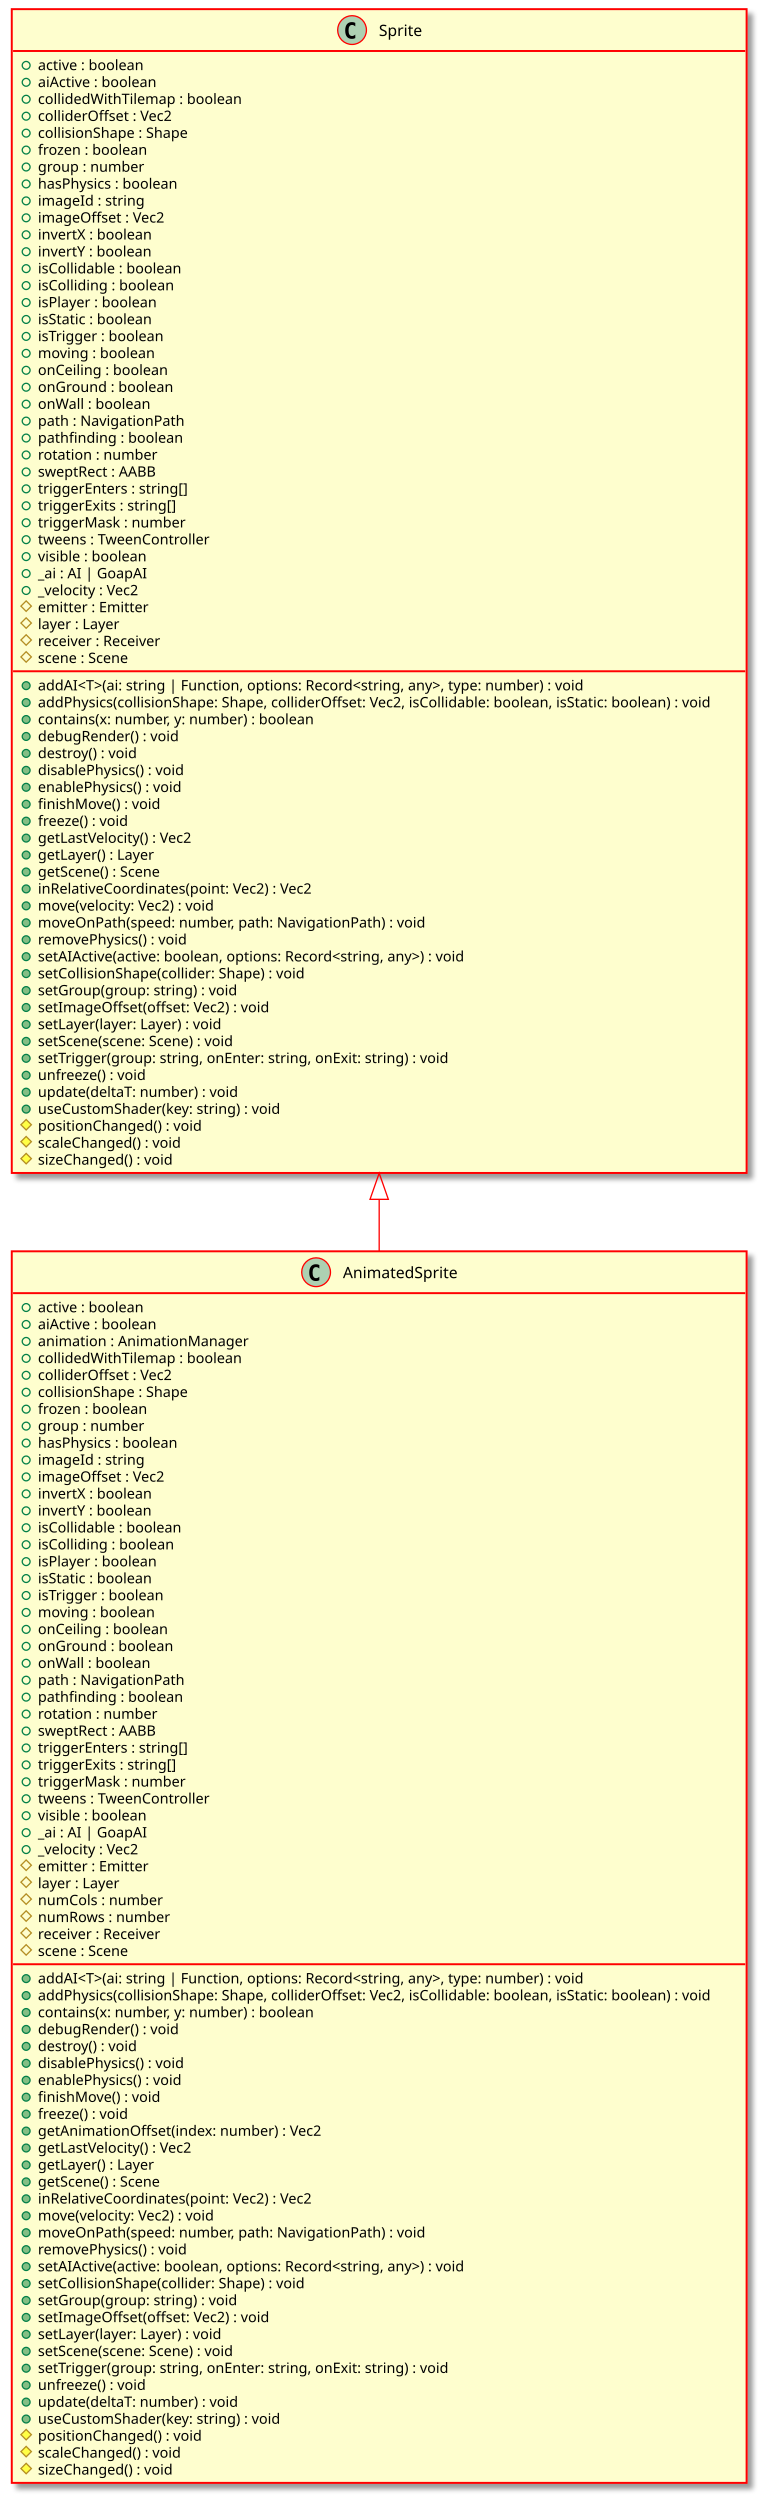
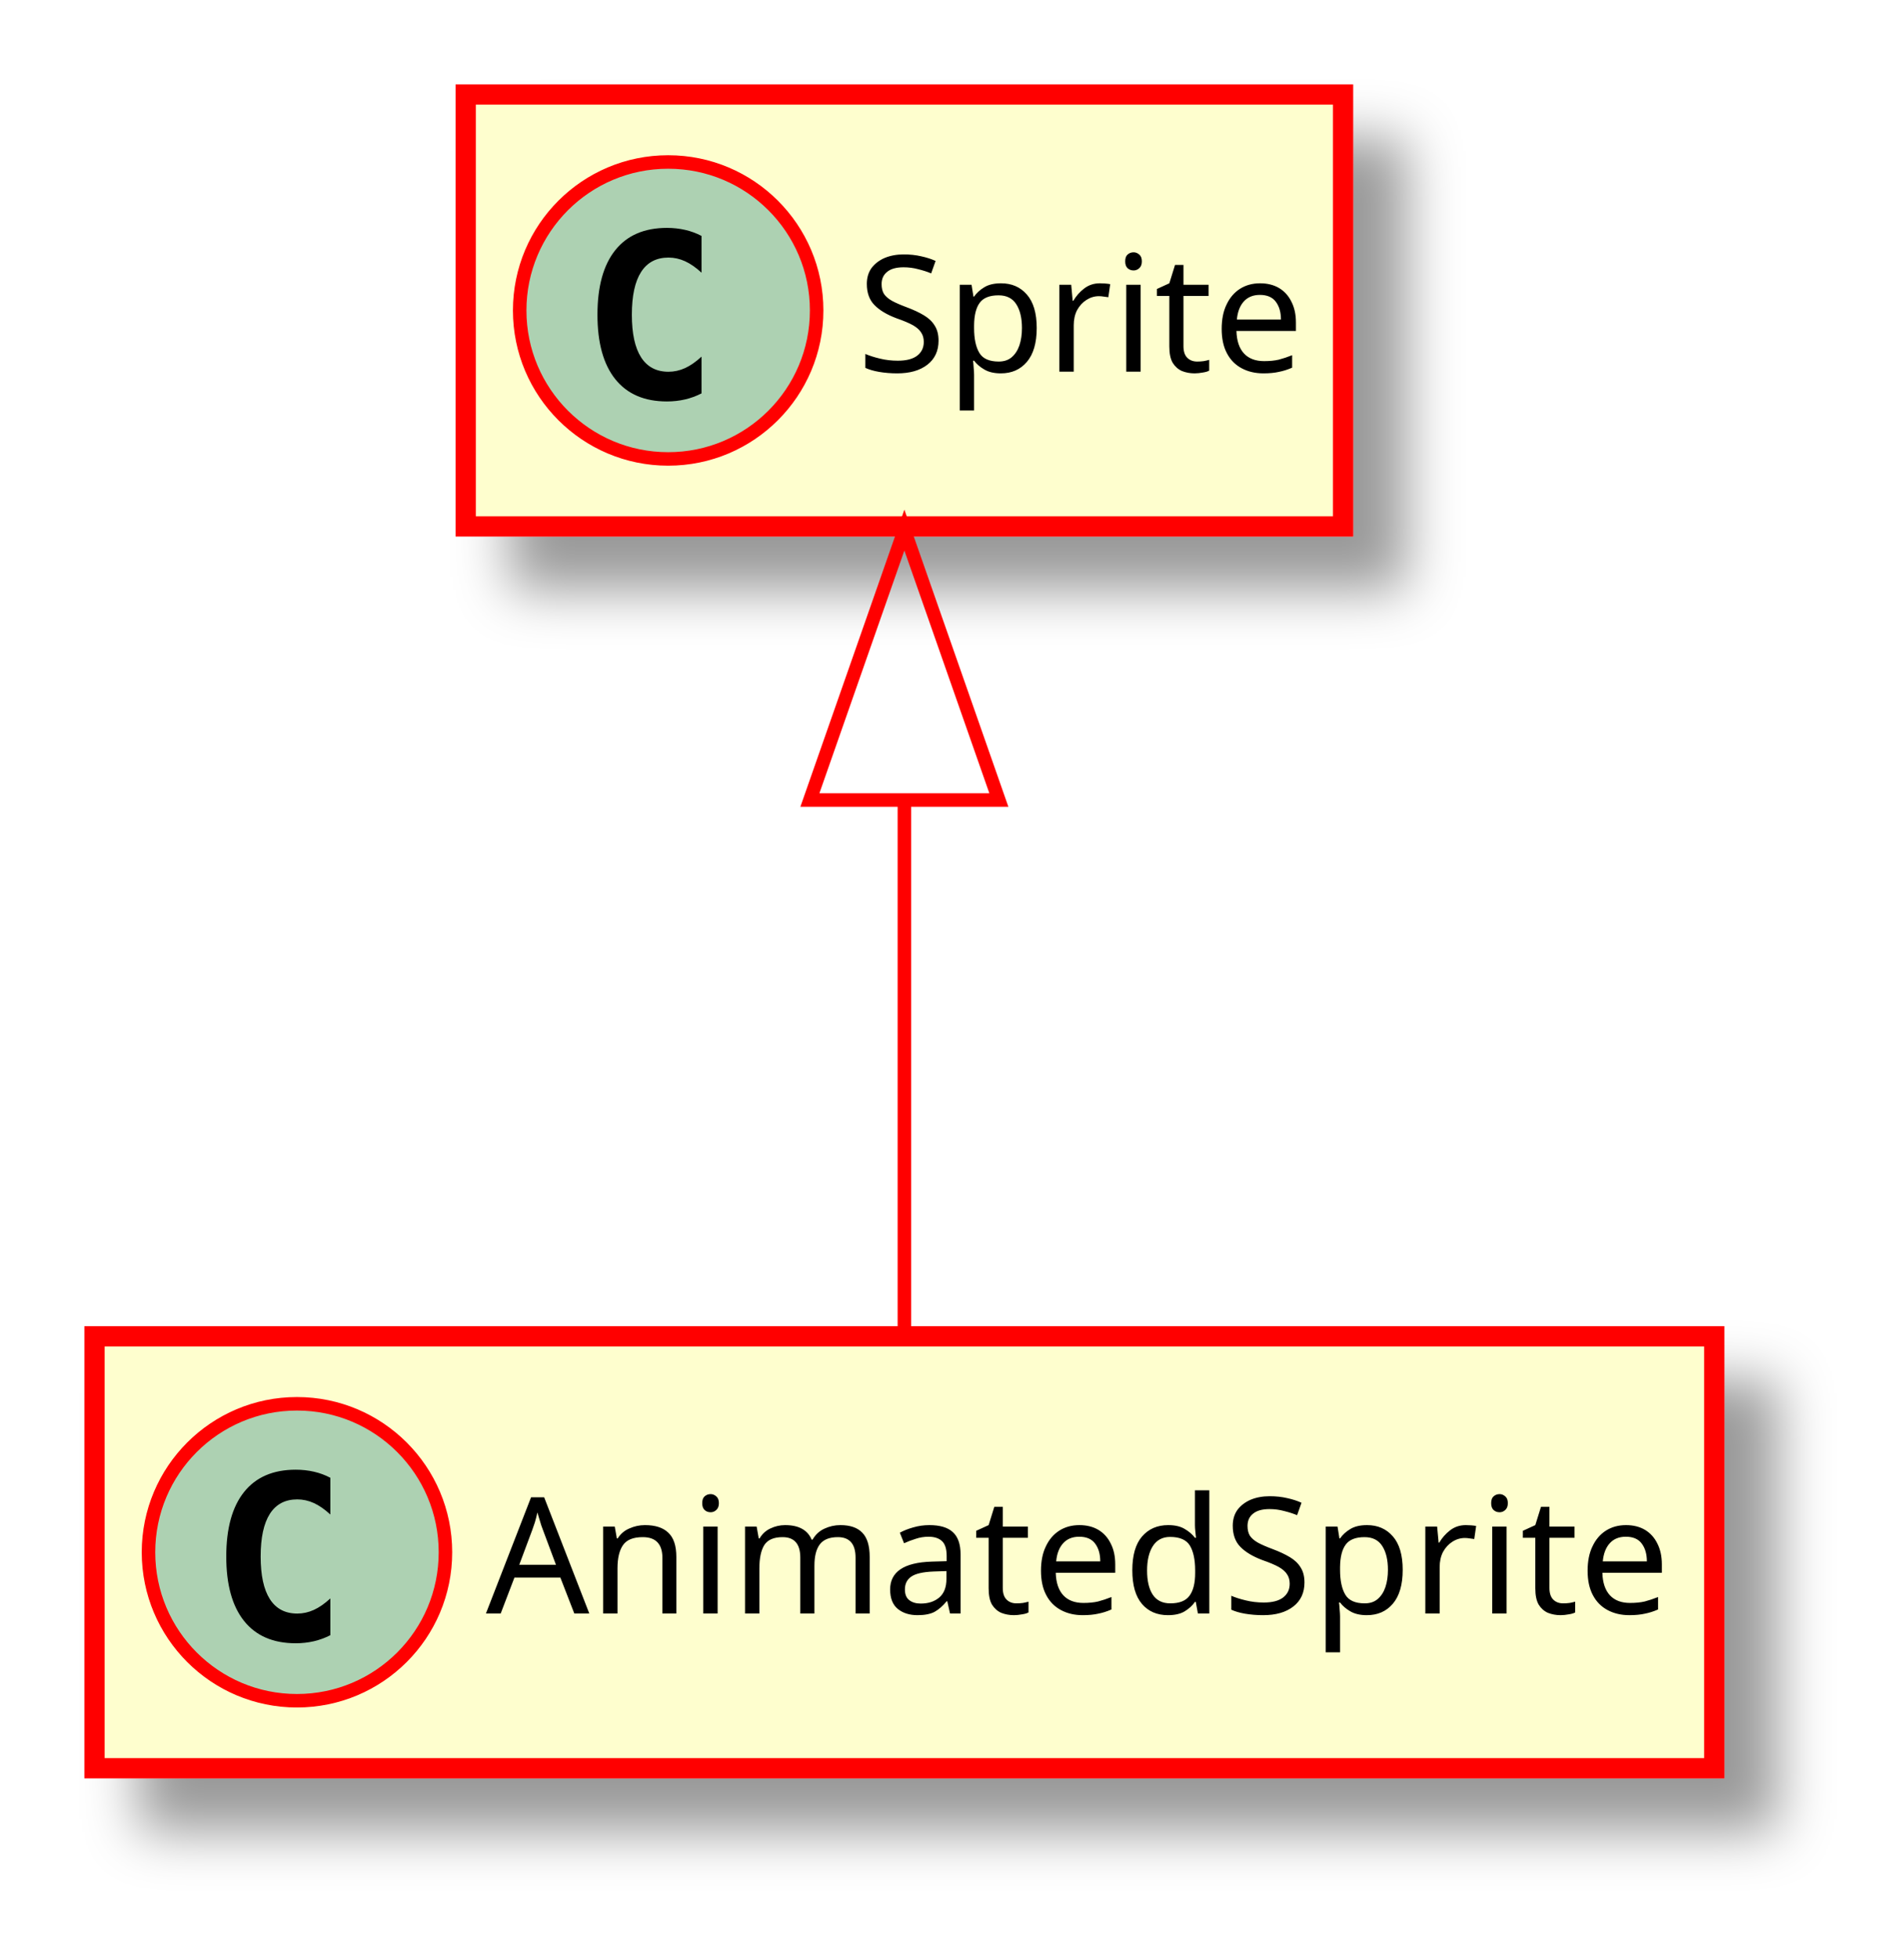
- <svg xmlns="http://www.w3.org/2000/svg" contentScriptType="application/ecmascript" contentStyleType="text/css" height="1912px" preserveAspectRatio="none" style="width:585px;height:1912px;background:#00000000;" version="1.1" viewBox="0 0 585 1912" width="585px" zoomAndPan="magnify">
+ <svg xmlns="http://www.w3.org/2000/svg" contentScriptType="application/ecmascript" contentStyleType="text/css" height="145px" preserveAspectRatio="none" style="width:141px;height:145px;background:#00000000;" version="1.1" viewBox="0 0 141 145" width="141px" zoomAndPan="magnify">
  <defs>
-     <filter height="300%" id="fxcb992cbuax5" width="300%" x="-1" y="-1">
+     <filter height="300%" id="f4xh4lokv5h8z" width="300%" x="-1" y="-1">
      <feGaussianBlur result="blurOut" stdDeviation="2.0" />
      <feColorMatrix in="blurOut" result="blurOut2" type="matrix" values="0 0 0 0 0 0 0 0 0 0 0 0 0 0 0 0 0 0 .4 0" />
      <feOffset dx="4.0" dy="4.0" in="blurOut2" result="blurOut3" />
      <feBlend in="SourceGraphic" in2="blurOut3" mode="normal" />
    </filter>
  </defs>
  <g>
-     <rect codeLine="6" fill="#FEFECE" filter="url(#fxcb992cbuax5)" height="941.9" id="AnimatedSprite" style="stroke:#FF0000;stroke-width:1.5;" width="562" x="9" y="957" />
-     <ellipse cx="241.75" cy="973" fill="#ADD1B2" rx="11" ry="11" style="stroke:#FF0000;stroke-width:1.0;" />
-     <path d="M244.223,979.143 Q243.642,979.442 243.003,979.591 Q242.364,979.741 241.658,979.741 Q239.151,979.741 237.832,978.089 Q236.512,976.437 236.512,973.316 Q236.512,970.187 237.832,968.535 Q239.151,966.883 241.658,966.883 Q242.364,966.883 243.011,967.032 Q243.659,967.182 244.223,967.481 L244.223,970.203 Q243.592,969.622 242.999,969.352 Q242.405,969.082 241.774,969.082 Q240.43,969.082 239.745,970.149 Q239.06,971.216 239.06,973.316 Q239.06,975.408 239.745,976.474 Q240.43,977.541 241.774,977.541 Q242.405,977.541 242.999,977.271 Q243.592,977.001 244.223,976.42 Z " fill="#000000" />
-     <text fill="#000000" font-family="sans-serif" font-size="12" lengthAdjust="spacing" textLength="88" x="262.25" y="977.535">AnimatedSprite</text>
-     <line style="stroke:#FF0000;stroke-width:1.5;" x1="10" x2="570" y1="989" y2="989" />
-     <ellipse cx="20" cy="1000" rx="3" ry="3" style="stroke:#038048;stroke-width:1.0;fill:none;" />
-     <text fill="#000000" font-family="sans-serif" font-size="11" lengthAdjust="spacing" textLength="83" x="29" y="1003.635">active : boolean</text>
-     <ellipse cx="20" cy="1012.955" rx="3" ry="3" style="stroke:#038048;stroke-width:1.0;fill:none;" />
-     <text fill="#000000" font-family="sans-serif" font-size="11" lengthAdjust="spacing" textLength="94" x="29" y="1016.59">aiActive : boolean</text>
-     <ellipse cx="20" cy="1025.91" rx="3" ry="3" style="stroke:#038048;stroke-width:1.0;fill:none;" />
-     <text fill="#000000" font-family="sans-serif" font-size="11" lengthAdjust="spacing" textLength="163" x="29" y="1029.545">animation : AnimationManager</text>
-     <ellipse cx="20" cy="1038.865" rx="3" ry="3" style="stroke:#038048;stroke-width:1.0;fill:none;" />
-     <text fill="#000000" font-family="sans-serif" font-size="11" lengthAdjust="spacing" textLength="159" x="29" y="1042.5">collidedWithTilemap : boolean</text>
-     <ellipse cx="20" cy="1051.82" rx="3" ry="3" style="stroke:#038048;stroke-width:1.0;fill:none;" />
-     <text fill="#000000" font-family="sans-serif" font-size="11" lengthAdjust="spacing" textLength="108" x="29" y="1055.455">colliderOffset : Vec2</text>
-     <ellipse cx="20" cy="1064.775" rx="3" ry="3" style="stroke:#038048;stroke-width:1.0;fill:none;" />
-     <text fill="#000000" font-family="sans-serif" font-size="11" lengthAdjust="spacing" textLength="118" x="29" y="1068.41">collisionShape : Shape</text>
-     <ellipse cx="20" cy="1077.73" rx="3" ry="3" style="stroke:#038048;stroke-width:1.0;fill:none;" />
-     <text fill="#000000" font-family="sans-serif" font-size="11" lengthAdjust="spacing" textLength="87" x="29" y="1081.365">frozen : boolean</text>
-     <ellipse cx="20" cy="1090.686" rx="3" ry="3" style="stroke:#038048;stroke-width:1.0;fill:none;" />
-     <text fill="#000000" font-family="sans-serif" font-size="11" lengthAdjust="spacing" textLength="84" x="29" y="1094.32">group : number</text>
-     <ellipse cx="20" cy="1103.641" rx="3" ry="3" style="stroke:#038048;stroke-width:1.0;fill:none;" />
-     <text fill="#000000" font-family="sans-serif" font-size="11" lengthAdjust="spacing" textLength="111" x="29" y="1107.275">hasPhysics : boolean</text>
-     <ellipse cx="20" cy="1116.596" rx="3" ry="3" style="stroke:#038048;stroke-width:1.0;fill:none;" />
-     <text fill="#000000" font-family="sans-serif" font-size="11" lengthAdjust="spacing" textLength="83" x="29" y="1120.23">imageId : string</text>
-     <ellipse cx="20" cy="1129.551" rx="3" ry="3" style="stroke:#038048;stroke-width:1.0;fill:none;" />
-     <text fill="#000000" font-family="sans-serif" font-size="11" lengthAdjust="spacing" textLength="100" x="29" y="1133.186">imageOffset : Vec2</text>
-     <ellipse cx="20" cy="1142.506" rx="3" ry="3" style="stroke:#038048;stroke-width:1.0;fill:none;" />
-     <text fill="#000000" font-family="sans-serif" font-size="11" lengthAdjust="spacing" textLength="90" x="29" y="1146.141">invertX : boolean</text>
-     <ellipse cx="20" cy="1155.461" rx="3" ry="3" style="stroke:#038048;stroke-width:1.0;fill:none;" />
-     <text fill="#000000" font-family="sans-serif" font-size="11" lengthAdjust="spacing" textLength="90" x="29" y="1159.096">invertY : boolean</text>
-     <ellipse cx="20" cy="1168.416" rx="3" ry="3" style="stroke:#038048;stroke-width:1.0;fill:none;" />
-     <text fill="#000000" font-family="sans-serif" font-size="11" lengthAdjust="spacing" textLength="114" x="29" y="1172.051">isCollidable : boolean</text>
-     <ellipse cx="20" cy="1181.371" rx="3" ry="3" style="stroke:#038048;stroke-width:1.0;fill:none;" />
-     <text fill="#000000" font-family="sans-serif" font-size="11" lengthAdjust="spacing" textLength="109" x="29" y="1185.006">isColliding : boolean</text>
-     <ellipse cx="20" cy="1194.326" rx="3" ry="3" style="stroke:#038048;stroke-width:1.0;fill:none;" />
-     <text fill="#000000" font-family="sans-serif" font-size="11" lengthAdjust="spacing" textLength="93" x="29" y="1197.961">isPlayer : boolean</text>
-     <ellipse cx="20" cy="1207.281" rx="3" ry="3" style="stroke:#038048;stroke-width:1.0;fill:none;" />
-     <text fill="#000000" font-family="sans-serif" font-size="11" lengthAdjust="spacing" textLength="90" x="29" y="1210.916">isStatic : boolean</text>
-     <ellipse cx="20" cy="1220.236" rx="3" ry="3" style="stroke:#038048;stroke-width:1.0;fill:none;" />
-     <text fill="#000000" font-family="sans-serif" font-size="11" lengthAdjust="spacing" textLength="101" x="29" y="1223.871">isTrigger : boolean</text>
-     <ellipse cx="20" cy="1233.191" rx="3" ry="3" style="stroke:#038048;stroke-width:1.0;fill:none;" />
-     <text fill="#000000" font-family="sans-serif" font-size="11" lengthAdjust="spacing" textLength="92" x="29" y="1236.826">moving : boolean</text>
-     <ellipse cx="20" cy="1246.147" rx="3" ry="3" style="stroke:#038048;stroke-width:1.0;fill:none;" />
-     <text fill="#000000" font-family="sans-serif" font-size="11" lengthAdjust="spacing" textLength="103" x="29" y="1249.781">onCeiling : boolean</text>
-     <ellipse cx="20" cy="1259.102" rx="3" ry="3" style="stroke:#038048;stroke-width:1.0;fill:none;" />
-     <text fill="#000000" font-family="sans-serif" font-size="11" lengthAdjust="spacing" textLength="107" x="29" y="1262.736">onGround : boolean</text>
-     <ellipse cx="20" cy="1272.057" rx="3" ry="3" style="stroke:#038048;stroke-width:1.0;fill:none;" />
-     <text fill="#000000" font-family="sans-serif" font-size="11" lengthAdjust="spacing" textLength="87" x="29" y="1275.691">onWall : boolean</text>
-     <ellipse cx="20" cy="1285.012" rx="3" ry="3" style="stroke:#038048;stroke-width:1.0;fill:none;" />
-     <text fill="#000000" font-family="sans-serif" font-size="11" lengthAdjust="spacing" textLength="113" x="29" y="1288.647">path : NavigationPath</text>
-     <ellipse cx="20" cy="1297.967" rx="3" ry="3" style="stroke:#038048;stroke-width:1.0;fill:none;" />
-     <text fill="#000000" font-family="sans-serif" font-size="11" lengthAdjust="spacing" textLength="114" x="29" y="1301.602">pathfinding : boolean</text>
-     <ellipse cx="20" cy="1310.922" rx="3" ry="3" style="stroke:#038048;stroke-width:1.0;fill:none;" />
-     <text fill="#000000" font-family="sans-serif" font-size="11" lengthAdjust="spacing" textLength="94" x="29" y="1314.557">rotation : number</text>
-     <ellipse cx="20" cy="1323.877" rx="3" ry="3" style="stroke:#038048;stroke-width:1.0;fill:none;" />
-     <text fill="#000000" font-family="sans-serif" font-size="11" lengthAdjust="spacing" textLength="91" x="29" y="1327.512">sweptRect : AABB</text>
-     <ellipse cx="20" cy="1336.832" rx="3" ry="3" style="stroke:#038048;stroke-width:1.0;fill:none;" />
-     <text fill="#000000" font-family="sans-serif" font-size="11" lengthAdjust="spacing" textLength="120" x="29" y="1340.467">triggerEnters : string[]</text>
-     <ellipse cx="20" cy="1349.787" rx="3" ry="3" style="stroke:#038048;stroke-width:1.0;fill:none;" />
-     <text fill="#000000" font-family="sans-serif" font-size="11" lengthAdjust="spacing" textLength="112" x="29" y="1353.422">triggerExits : string[]</text>
-     <ellipse cx="20" cy="1362.742" rx="3" ry="3" style="stroke:#038048;stroke-width:1.0;fill:none;" />
-     <text fill="#000000" font-family="sans-serif" font-size="11" lengthAdjust="spacing" textLength="115" x="29" y="1366.377">triggerMask : number</text>
-     <ellipse cx="20" cy="1375.697" rx="3" ry="3" style="stroke:#038048;stroke-width:1.0;fill:none;" />
-     <text fill="#000000" font-family="sans-serif" font-size="11" lengthAdjust="spacing" textLength="135" x="29" y="1379.332">tweens : TweenController</text>
-     <ellipse cx="20" cy="1388.652" rx="3" ry="3" style="stroke:#038048;stroke-width:1.0;fill:none;" />
-     <text fill="#000000" font-family="sans-serif" font-size="11" lengthAdjust="spacing" textLength="86" x="29" y="1392.287">visible : boolean</text>
-     <ellipse cx="20" cy="1401.607" rx="3" ry="3" style="stroke:#038048;stroke-width:1.0;fill:none;" />
-     <text fill="#000000" font-family="sans-serif" font-size="11" lengthAdjust="spacing" textLength="84" x="29" y="1405.242">_ai : AI | GoapAI</text>
-     <ellipse cx="20" cy="1414.562" rx="3" ry="3" style="stroke:#038048;stroke-width:1.0;fill:none;" />
-     <text fill="#000000" font-family="sans-serif" font-size="11" lengthAdjust="spacing" textLength="82" x="29" y="1418.197">_velocity : Vec2</text>
-     <polygon fill="none" points="20,1422.518,24,1426.518,20,1430.518,16,1426.518" style="stroke:#B38D22;stroke-width:1.0;" />
-     <text fill="#000000" font-family="sans-serif" font-size="11" lengthAdjust="spacing" textLength="85" x="29" y="1431.152">emitter : Emitter</text>
-     <polygon fill="none" points="20,1435.473,24,1439.473,20,1443.473,16,1439.473" style="stroke:#B38D22;stroke-width:1.0;" />
-     <text fill="#000000" font-family="sans-serif" font-size="11" lengthAdjust="spacing" textLength="64" x="29" y="1444.107">layer : Layer</text>
-     <polygon fill="none" points="20,1448.428,24,1452.428,20,1456.428,16,1452.428" style="stroke:#B38D22;stroke-width:1.0;" />
-     <text fill="#000000" font-family="sans-serif" font-size="11" lengthAdjust="spacing" textLength="99" x="29" y="1457.062">numCols : number</text>
-     <polygon fill="none" points="20,1461.383,24,1465.383,20,1469.383,16,1465.383" style="stroke:#B38D22;stroke-width:1.0;" />
-     <text fill="#000000" font-family="sans-serif" font-size="11" lengthAdjust="spacing" textLength="103" x="29" y="1470.018">numRows : number</text>
-     <polygon fill="none" points="20,1474.338,24,1478.338,20,1482.338,16,1478.338" style="stroke:#B38D22;stroke-width:1.0;" />
-     <text fill="#000000" font-family="sans-serif" font-size="11" lengthAdjust="spacing" textLength="97" x="29" y="1482.973">receiver : Receiver</text>
-     <polygon fill="none" points="20,1487.293,24,1491.293,20,1495.293,16,1491.293" style="stroke:#B38D22;stroke-width:1.0;" />
-     <text fill="#000000" font-family="sans-serif" font-size="11" lengthAdjust="spacing" textLength="71" x="29" y="1495.928">scene : Scene</text>
-     <line style="stroke:#FF0000;stroke-width:1.5;" x1="10" x2="570" y1="1502.248" y2="1502.248" />
-     <ellipse cx="20" cy="1513.248" fill="#84BE84" rx="3" ry="3" style="stroke:#038048;stroke-width:1.0;" />
-     <text fill="#000000" font-family="sans-serif" font-size="11" lengthAdjust="spacing" textLength="443" x="29" y="1516.883">addAI&lt;T&gt;(ai: string | Function, options: Record&lt;string, any&gt;, type: number) : void</text>
-     <ellipse cx="20" cy="1526.203" fill="#84BE84" rx="3" ry="3" style="stroke:#038048;stroke-width:1.0;" />
-     <text fill="#000000" font-family="sans-serif" font-size="11" lengthAdjust="spacing" textLength="536" x="29" y="1529.838">addPhysics(collisionShape: Shape, colliderOffset: Vec2, isCollidable: boolean, isStatic: boolean) : void</text>
-     <ellipse cx="20" cy="1539.158" fill="#84BE84" rx="3" ry="3" style="stroke:#038048;stroke-width:1.0;" />
-     <text fill="#000000" font-family="sans-serif" font-size="11" lengthAdjust="spacing" textLength="221" x="29" y="1542.793">contains(x: number, y: number) : boolean</text>
-     <ellipse cx="20" cy="1552.113" fill="#84BE84" rx="3" ry="3" style="stroke:#038048;stroke-width:1.0;" />
-     <text fill="#000000" font-family="sans-serif" font-size="11" lengthAdjust="spacing" textLength="112" x="29" y="1555.748">debugRender() : void</text>
-     <ellipse cx="20" cy="1565.068" fill="#84BE84" rx="3" ry="3" style="stroke:#038048;stroke-width:1.0;" />
-     <text fill="#000000" font-family="sans-serif" font-size="11" lengthAdjust="spacing" textLength="81" x="29" y="1568.703">destroy() : void</text>
-     <ellipse cx="20" cy="1578.023" fill="#84BE84" rx="3" ry="3" style="stroke:#038048;stroke-width:1.0;" />
-     <text fill="#000000" font-family="sans-serif" font-size="11" lengthAdjust="spacing" textLength="118" x="29" y="1581.658">disablePhysics() : void</text>
-     <ellipse cx="20" cy="1590.978" fill="#84BE84" rx="3" ry="3" style="stroke:#038048;stroke-width:1.0;" />
-     <text fill="#000000" font-family="sans-serif" font-size="11" lengthAdjust="spacing" textLength="115" x="29" y="1594.613">enablePhysics() : void</text>
-     <ellipse cx="20" cy="1603.934" fill="#84BE84" rx="3" ry="3" style="stroke:#038048;stroke-width:1.0;" />
-     <text fill="#000000" font-family="sans-serif" font-size="11" lengthAdjust="spacing" textLength="98" x="29" y="1607.568">finishMove() : void</text>
-     <ellipse cx="20" cy="1616.889" fill="#84BE84" rx="3" ry="3" style="stroke:#038048;stroke-width:1.0;" />
-     <text fill="#000000" font-family="sans-serif" font-size="11" lengthAdjust="spacing" textLength="73" x="29" y="1620.523">freeze() : void</text>
-     <ellipse cx="20" cy="1629.844" fill="#84BE84" rx="3" ry="3" style="stroke:#038048;stroke-width:1.0;" />
-     <text fill="#000000" font-family="sans-serif" font-size="11" lengthAdjust="spacing" textLength="226" x="29" y="1633.478">getAnimationOffset(index: number) : Vec2</text>
-     <ellipse cx="20" cy="1642.799" fill="#84BE84" rx="3" ry="3" style="stroke:#038048;stroke-width:1.0;" />
-     <text fill="#000000" font-family="sans-serif" font-size="11" lengthAdjust="spacing" textLength="124" x="29" y="1646.434">getLastVelocity() : Vec2</text>
-     <ellipse cx="20" cy="1655.754" fill="#84BE84" rx="3" ry="3" style="stroke:#038048;stroke-width:1.0;" />
-     <text fill="#000000" font-family="sans-serif" font-size="11" lengthAdjust="spacing" textLength="92" x="29" y="1659.389">getLayer() : Layer</text>
-     <ellipse cx="20" cy="1668.709" fill="#84BE84" rx="3" ry="3" style="stroke:#038048;stroke-width:1.0;" />
-     <text fill="#000000" font-family="sans-serif" font-size="11" lengthAdjust="spacing" textLength="96" x="29" y="1672.344">getScene() : Scene</text>
-     <ellipse cx="20" cy="1681.664" fill="#84BE84" rx="3" ry="3" style="stroke:#038048;stroke-width:1.0;" />
-     <text fill="#000000" font-family="sans-serif" font-size="11" lengthAdjust="spacing" textLength="220" x="29" y="1685.299">inRelativeCoordinates(point: Vec2) : Vec2</text>
-     <ellipse cx="20" cy="1694.619" fill="#84BE84" rx="3" ry="3" style="stroke:#038048;stroke-width:1.0;" />
-     <text fill="#000000" font-family="sans-serif" font-size="11" lengthAdjust="spacing" textLength="142" x="29" y="1698.254">move(velocity: Vec2) : void</text>
-     <ellipse cx="20" cy="1707.574" fill="#84BE84" rx="3" ry="3" style="stroke:#038048;stroke-width:1.0;" />
-     <text fill="#000000" font-family="sans-serif" font-size="11" lengthAdjust="spacing" textLength="304" x="29" y="1711.209">moveOnPath(speed: number, path: NavigationPath) : void</text>
-     <ellipse cx="20" cy="1720.529" fill="#84BE84" rx="3" ry="3" style="stroke:#038048;stroke-width:1.0;" />
-     <text fill="#000000" font-family="sans-serif" font-size="11" lengthAdjust="spacing" textLength="120" x="29" y="1724.164">removePhysics() : void</text>
-     <ellipse cx="20" cy="1733.484" fill="#84BE84" rx="3" ry="3" style="stroke:#038048;stroke-width:1.0;" />
-     <text fill="#000000" font-family="sans-serif" font-size="11" lengthAdjust="spacing" textLength="346" x="29" y="1737.119">setAIActive(active: boolean, options: Record&lt;string, any&gt;) : void</text>
-     <ellipse cx="20" cy="1746.439" fill="#84BE84" rx="3" ry="3" style="stroke:#038048;stroke-width:1.0;" />
-     <text fill="#000000" font-family="sans-serif" font-size="11" lengthAdjust="spacing" textLength="213" x="29" y="1750.074">setCollisionShape(collider: Shape) : void</text>
-     <ellipse cx="20" cy="1759.395" fill="#84BE84" rx="3" ry="3" style="stroke:#038048;stroke-width:1.0;" />
-     <text fill="#000000" font-family="sans-serif" font-size="11" lengthAdjust="spacing" textLength="161" x="29" y="1763.029">setGroup(group: string) : void</text>
-     <ellipse cx="20" cy="1772.35" fill="#84BE84" rx="3" ry="3" style="stroke:#038048;stroke-width:1.0;" />
-     <text fill="#000000" font-family="sans-serif" font-size="11" lengthAdjust="spacing" textLength="184" x="29" y="1775.984">setImageOffset(offset: Vec2) : void</text>
-     <ellipse cx="20" cy="1785.305" fill="#84BE84" rx="3" ry="3" style="stroke:#038048;stroke-width:1.0;" />
-     <text fill="#000000" font-family="sans-serif" font-size="11" lengthAdjust="spacing" textLength="146" x="29" y="1788.939">setLayer(layer: Layer) : void</text>
-     <ellipse cx="20" cy="1798.26" fill="#84BE84" rx="3" ry="3" style="stroke:#038048;stroke-width:1.0;" />
-     <text fill="#000000" font-family="sans-serif" font-size="11" lengthAdjust="spacing" textLength="155" x="29" y="1801.895">setScene(scene: Scene) : void</text>
-     <ellipse cx="20" cy="1811.215" fill="#84BE84" rx="3" ry="3" style="stroke:#038048;stroke-width:1.0;" />
-     <text fill="#000000" font-family="sans-serif" font-size="11" lengthAdjust="spacing" textLength="331" x="29" y="1814.85">setTrigger(group: string, onEnter: string, onExit: string) : void</text>
-     <ellipse cx="20" cy="1824.17" fill="#84BE84" rx="3" ry="3" style="stroke:#038048;stroke-width:1.0;" />
-     <text fill="#000000" font-family="sans-serif" font-size="11" lengthAdjust="spacing" textLength="87" x="29" y="1827.805">unfreeze() : void</text>
-     <ellipse cx="20" cy="1837.125" fill="#84BE84" rx="3" ry="3" style="stroke:#038048;stroke-width:1.0;" />
-     <text fill="#000000" font-family="sans-serif" font-size="11" lengthAdjust="spacing" textLength="158" x="29" y="1840.76">update(deltaT: number) : void</text>
-     <ellipse cx="20" cy="1850.08" fill="#84BE84" rx="3" ry="3" style="stroke:#038048;stroke-width:1.0;" />
-     <text fill="#000000" font-family="sans-serif" font-size="11" lengthAdjust="spacing" textLength="194" x="29" y="1853.715">useCustomShader(key: string) : void</text>
-     <polygon fill="#FFFF44" points="20,1858.035,24,1862.035,20,1866.035,16,1862.035" style="stroke:#B38D22;stroke-width:1.0;" />
-     <text fill="#000000" font-family="sans-serif" font-size="11" lengthAdjust="spacing" textLength="132" x="29" y="1866.67">positionChanged() : void</text>
-     <polygon fill="#FFFF44" points="20,1870.99,24,1874.99,20,1878.99,16,1874.99" style="stroke:#B38D22;stroke-width:1.0;" />
-     <text fill="#000000" font-family="sans-serif" font-size="11" lengthAdjust="spacing" textLength="115" x="29" y="1879.625">scaleChanged() : void</text>
-     <polygon fill="#FFFF44" points="20,1883.945,24,1887.945,20,1891.945,16,1887.945" style="stroke:#B38D22;stroke-width:1.0;" />
-     <text fill="#000000" font-family="sans-serif" font-size="11" lengthAdjust="spacing" textLength="109" x="29" y="1892.58">sizeChanged() : void</text>
-     <rect codeLine="77" fill="#FEFECE" filter="url(#fxcb992cbuax5)" height="890.08" id="Sprite" style="stroke:#FF0000;stroke-width:1.5;" width="562" x="9" y="7" />
-     <ellipse cx="269.25" cy="23" fill="#ADD1B2" rx="11" ry="11" style="stroke:#FF0000;stroke-width:1.0;" />
-     <path d="M271.723,29.143 Q271.142,29.442 270.503,29.591 Q269.864,29.741 269.158,29.741 Q266.651,29.741 265.332,28.089 Q264.012,26.437 264.012,23.316 Q264.012,20.186 265.332,18.535 Q266.651,16.883 269.158,16.883 Q269.864,16.883 270.511,17.032 Q271.159,17.182 271.723,17.48 L271.723,20.203 Q271.092,19.622 270.499,19.352 Q269.905,19.082 269.274,19.082 Q267.93,19.082 267.245,20.149 Q266.56,21.216 266.56,23.316 Q266.56,25.408 267.245,26.474 Q267.93,27.541 269.274,27.541 Q269.905,27.541 270.499,27.271 Q271.092,27.002 271.723,26.42 Z " fill="#000000" />
-     <text fill="#000000" font-family="sans-serif" font-size="12" lengthAdjust="spacing" textLength="33" x="289.75" y="27.535">Sprite</text>
-     <line style="stroke:#FF0000;stroke-width:1.5;" x1="10" x2="570" y1="39" y2="39" />
-     <ellipse cx="20" cy="50" rx="3" ry="3" style="stroke:#038048;stroke-width:1.0;fill:none;" />
-     <text fill="#000000" font-family="sans-serif" font-size="11" lengthAdjust="spacing" textLength="83" x="29" y="53.635">active : boolean</text>
-     <ellipse cx="20" cy="62.955" rx="3" ry="3" style="stroke:#038048;stroke-width:1.0;fill:none;" />
-     <text fill="#000000" font-family="sans-serif" font-size="11" lengthAdjust="spacing" textLength="94" x="29" y="66.59">aiActive : boolean</text>
-     <ellipse cx="20" cy="75.91" rx="3" ry="3" style="stroke:#038048;stroke-width:1.0;fill:none;" />
-     <text fill="#000000" font-family="sans-serif" font-size="11" lengthAdjust="spacing" textLength="159" x="29" y="79.545">collidedWithTilemap : boolean</text>
-     <ellipse cx="20" cy="88.865" rx="3" ry="3" style="stroke:#038048;stroke-width:1.0;fill:none;" />
-     <text fill="#000000" font-family="sans-serif" font-size="11" lengthAdjust="spacing" textLength="108" x="29" y="92.5">colliderOffset : Vec2</text>
-     <ellipse cx="20" cy="101.82" rx="3" ry="3" style="stroke:#038048;stroke-width:1.0;fill:none;" />
-     <text fill="#000000" font-family="sans-serif" font-size="11" lengthAdjust="spacing" textLength="118" x="29" y="105.455">collisionShape : Shape</text>
-     <ellipse cx="20" cy="114.775" rx="3" ry="3" style="stroke:#038048;stroke-width:1.0;fill:none;" />
-     <text fill="#000000" font-family="sans-serif" font-size="11" lengthAdjust="spacing" textLength="87" x="29" y="118.41">frozen : boolean</text>
-     <ellipse cx="20" cy="127.731" rx="3" ry="3" style="stroke:#038048;stroke-width:1.0;fill:none;" />
-     <text fill="#000000" font-family="sans-serif" font-size="11" lengthAdjust="spacing" textLength="84" x="29" y="131.365">group : number</text>
-     <ellipse cx="20" cy="140.685" rx="3" ry="3" style="stroke:#038048;stroke-width:1.0;fill:none;" />
-     <text fill="#000000" font-family="sans-serif" font-size="11" lengthAdjust="spacing" textLength="111" x="29" y="144.32">hasPhysics : boolean</text>
-     <ellipse cx="20" cy="153.641" rx="3" ry="3" style="stroke:#038048;stroke-width:1.0;fill:none;" />
-     <text fill="#000000" font-family="sans-serif" font-size="11" lengthAdjust="spacing" textLength="83" x="29" y="157.275">imageId : string</text>
-     <ellipse cx="20" cy="166.596" rx="3" ry="3" style="stroke:#038048;stroke-width:1.0;fill:none;" />
-     <text fill="#000000" font-family="sans-serif" font-size="11" lengthAdjust="spacing" textLength="100" x="29" y="170.231">imageOffset : Vec2</text>
-     <ellipse cx="20" cy="179.551" rx="3" ry="3" style="stroke:#038048;stroke-width:1.0;fill:none;" />
-     <text fill="#000000" font-family="sans-serif" font-size="11" lengthAdjust="spacing" textLength="90" x="29" y="183.185">invertX : boolean</text>
-     <ellipse cx="20" cy="192.506" rx="3" ry="3" style="stroke:#038048;stroke-width:1.0;fill:none;" />
-     <text fill="#000000" font-family="sans-serif" font-size="11" lengthAdjust="spacing" textLength="90" x="29" y="196.141">invertY : boolean</text>
-     <ellipse cx="20" cy="205.461" rx="3" ry="3" style="stroke:#038048;stroke-width:1.0;fill:none;" />
-     <text fill="#000000" font-family="sans-serif" font-size="11" lengthAdjust="spacing" textLength="114" x="29" y="209.096">isCollidable : boolean</text>
-     <ellipse cx="20" cy="218.416" rx="3" ry="3" style="stroke:#038048;stroke-width:1.0;fill:none;" />
-     <text fill="#000000" font-family="sans-serif" font-size="11" lengthAdjust="spacing" textLength="109" x="29" y="222.051">isColliding : boolean</text>
-     <ellipse cx="20" cy="231.371" rx="3" ry="3" style="stroke:#038048;stroke-width:1.0;fill:none;" />
-     <text fill="#000000" font-family="sans-serif" font-size="11" lengthAdjust="spacing" textLength="93" x="29" y="235.006">isPlayer : boolean</text>
-     <ellipse cx="20" cy="244.326" rx="3" ry="3" style="stroke:#038048;stroke-width:1.0;fill:none;" />
-     <text fill="#000000" font-family="sans-serif" font-size="11" lengthAdjust="spacing" textLength="90" x="29" y="247.961">isStatic : boolean</text>
-     <ellipse cx="20" cy="257.281" rx="3" ry="3" style="stroke:#038048;stroke-width:1.0;fill:none;" />
-     <text fill="#000000" font-family="sans-serif" font-size="11" lengthAdjust="spacing" textLength="101" x="29" y="260.916">isTrigger : boolean</text>
-     <ellipse cx="20" cy="270.236" rx="3" ry="3" style="stroke:#038048;stroke-width:1.0;fill:none;" />
-     <text fill="#000000" font-family="sans-serif" font-size="11" lengthAdjust="spacing" textLength="92" x="29" y="273.871">moving : boolean</text>
-     <ellipse cx="20" cy="283.191" rx="3" ry="3" style="stroke:#038048;stroke-width:1.0;fill:none;" />
-     <text fill="#000000" font-family="sans-serif" font-size="11" lengthAdjust="spacing" textLength="103" x="29" y="286.826">onCeiling : boolean</text>
-     <ellipse cx="20" cy="296.147" rx="3" ry="3" style="stroke:#038048;stroke-width:1.0;fill:none;" />
-     <text fill="#000000" font-family="sans-serif" font-size="11" lengthAdjust="spacing" textLength="107" x="29" y="299.781">onGround : boolean</text>
-     <ellipse cx="20" cy="309.102" rx="3" ry="3" style="stroke:#038048;stroke-width:1.0;fill:none;" />
-     <text fill="#000000" font-family="sans-serif" font-size="11" lengthAdjust="spacing" textLength="87" x="29" y="312.736">onWall : boolean</text>
-     <ellipse cx="20" cy="322.057" rx="3" ry="3" style="stroke:#038048;stroke-width:1.0;fill:none;" />
-     <text fill="#000000" font-family="sans-serif" font-size="11" lengthAdjust="spacing" textLength="113" x="29" y="325.691">path : NavigationPath</text>
-     <ellipse cx="20" cy="335.012" rx="3" ry="3" style="stroke:#038048;stroke-width:1.0;fill:none;" />
-     <text fill="#000000" font-family="sans-serif" font-size="11" lengthAdjust="spacing" textLength="114" x="29" y="338.647">pathfinding : boolean</text>
-     <ellipse cx="20" cy="347.967" rx="3" ry="3" style="stroke:#038048;stroke-width:1.0;fill:none;" />
-     <text fill="#000000" font-family="sans-serif" font-size="11" lengthAdjust="spacing" textLength="94" x="29" y="351.602">rotation : number</text>
-     <ellipse cx="20" cy="360.922" rx="3" ry="3" style="stroke:#038048;stroke-width:1.0;fill:none;" />
-     <text fill="#000000" font-family="sans-serif" font-size="11" lengthAdjust="spacing" textLength="91" x="29" y="364.557">sweptRect : AABB</text>
-     <ellipse cx="20" cy="373.877" rx="3" ry="3" style="stroke:#038048;stroke-width:1.0;fill:none;" />
-     <text fill="#000000" font-family="sans-serif" font-size="11" lengthAdjust="spacing" textLength="120" x="29" y="377.512">triggerEnters : string[]</text>
-     <ellipse cx="20" cy="386.832" rx="3" ry="3" style="stroke:#038048;stroke-width:1.0;fill:none;" />
-     <text fill="#000000" font-family="sans-serif" font-size="11" lengthAdjust="spacing" textLength="112" x="29" y="390.467">triggerExits : string[]</text>
-     <ellipse cx="20" cy="399.787" rx="3" ry="3" style="stroke:#038048;stroke-width:1.0;fill:none;" />
-     <text fill="#000000" font-family="sans-serif" font-size="11" lengthAdjust="spacing" textLength="115" x="29" y="403.422">triggerMask : number</text>
-     <ellipse cx="20" cy="412.742" rx="3" ry="3" style="stroke:#038048;stroke-width:1.0;fill:none;" />
-     <text fill="#000000" font-family="sans-serif" font-size="11" lengthAdjust="spacing" textLength="135" x="29" y="416.377">tweens : TweenController</text>
-     <ellipse cx="20" cy="425.697" rx="3" ry="3" style="stroke:#038048;stroke-width:1.0;fill:none;" />
-     <text fill="#000000" font-family="sans-serif" font-size="11" lengthAdjust="spacing" textLength="86" x="29" y="429.332">visible : boolean</text>
-     <ellipse cx="20" cy="438.652" rx="3" ry="3" style="stroke:#038048;stroke-width:1.0;fill:none;" />
-     <text fill="#000000" font-family="sans-serif" font-size="11" lengthAdjust="spacing" textLength="84" x="29" y="442.287">_ai : AI | GoapAI</text>
-     <ellipse cx="20" cy="451.607" rx="3" ry="3" style="stroke:#038048;stroke-width:1.0;fill:none;" />
-     <text fill="#000000" font-family="sans-serif" font-size="11" lengthAdjust="spacing" textLength="82" x="29" y="455.242">_velocity : Vec2</text>
-     <polygon fill="none" points="20,459.562,24,463.562,20,467.562,16,463.562" style="stroke:#B38D22;stroke-width:1.0;" />
-     <text fill="#000000" font-family="sans-serif" font-size="11" lengthAdjust="spacing" textLength="85" x="29" y="468.197">emitter : Emitter</text>
-     <polygon fill="none" points="20,472.518,24,476.518,20,480.518,16,476.518" style="stroke:#B38D22;stroke-width:1.0;" />
-     <text fill="#000000" font-family="sans-serif" font-size="11" lengthAdjust="spacing" textLength="64" x="29" y="481.152">layer : Layer</text>
-     <polygon fill="none" points="20,485.473,24,489.473,20,493.473,16,489.473" style="stroke:#B38D22;stroke-width:1.0;" />
-     <text fill="#000000" font-family="sans-serif" font-size="11" lengthAdjust="spacing" textLength="97" x="29" y="494.107">receiver : Receiver</text>
-     <polygon fill="none" points="20,498.428,24,502.428,20,506.428,16,502.428" style="stroke:#B38D22;stroke-width:1.0;" />
-     <text fill="#000000" font-family="sans-serif" font-size="11" lengthAdjust="spacing" textLength="71" x="29" y="507.062">scene : Scene</text>
-     <line style="stroke:#FF0000;stroke-width:1.5;" x1="10" x2="570" y1="513.383" y2="513.383" />
-     <ellipse cx="20" cy="524.383" fill="#84BE84" rx="3" ry="3" style="stroke:#038048;stroke-width:1.0;" />
-     <text fill="#000000" font-family="sans-serif" font-size="11" lengthAdjust="spacing" textLength="443" x="29" y="528.018">addAI&lt;T&gt;(ai: string | Function, options: Record&lt;string, any&gt;, type: number) : void</text>
-     <ellipse cx="20" cy="537.338" fill="#84BE84" rx="3" ry="3" style="stroke:#038048;stroke-width:1.0;" />
-     <text fill="#000000" font-family="sans-serif" font-size="11" lengthAdjust="spacing" textLength="536" x="29" y="540.973">addPhysics(collisionShape: Shape, colliderOffset: Vec2, isCollidable: boolean, isStatic: boolean) : void</text>
-     <ellipse cx="20" cy="550.293" fill="#84BE84" rx="3" ry="3" style="stroke:#038048;stroke-width:1.0;" />
-     <text fill="#000000" font-family="sans-serif" font-size="11" lengthAdjust="spacing" textLength="221" x="29" y="553.928">contains(x: number, y: number) : boolean</text>
-     <ellipse cx="20" cy="563.248" fill="#84BE84" rx="3" ry="3" style="stroke:#038048;stroke-width:1.0;" />
-     <text fill="#000000" font-family="sans-serif" font-size="11" lengthAdjust="spacing" textLength="112" x="29" y="566.883">debugRender() : void</text>
-     <ellipse cx="20" cy="576.203" fill="#84BE84" rx="3" ry="3" style="stroke:#038048;stroke-width:1.0;" />
-     <text fill="#000000" font-family="sans-serif" font-size="11" lengthAdjust="spacing" textLength="81" x="29" y="579.838">destroy() : void</text>
-     <ellipse cx="20" cy="589.158" fill="#84BE84" rx="3" ry="3" style="stroke:#038048;stroke-width:1.0;" />
-     <text fill="#000000" font-family="sans-serif" font-size="11" lengthAdjust="spacing" textLength="118" x="29" y="592.793">disablePhysics() : void</text>
-     <ellipse cx="20" cy="602.113" fill="#84BE84" rx="3" ry="3" style="stroke:#038048;stroke-width:1.0;" />
-     <text fill="#000000" font-family="sans-serif" font-size="11" lengthAdjust="spacing" textLength="115" x="29" y="605.748">enablePhysics() : void</text>
-     <ellipse cx="20" cy="615.068" fill="#84BE84" rx="3" ry="3" style="stroke:#038048;stroke-width:1.0;" />
-     <text fill="#000000" font-family="sans-serif" font-size="11" lengthAdjust="spacing" textLength="98" x="29" y="618.703">finishMove() : void</text>
-     <ellipse cx="20" cy="628.023" fill="#84BE84" rx="3" ry="3" style="stroke:#038048;stroke-width:1.0;" />
-     <text fill="#000000" font-family="sans-serif" font-size="11" lengthAdjust="spacing" textLength="73" x="29" y="631.658">freeze() : void</text>
-     <ellipse cx="20" cy="640.979" fill="#84BE84" rx="3" ry="3" style="stroke:#038048;stroke-width:1.0;" />
-     <text fill="#000000" font-family="sans-serif" font-size="11" lengthAdjust="spacing" textLength="124" x="29" y="644.613">getLastVelocity() : Vec2</text>
-     <ellipse cx="20" cy="653.934" fill="#84BE84" rx="3" ry="3" style="stroke:#038048;stroke-width:1.0;" />
-     <text fill="#000000" font-family="sans-serif" font-size="11" lengthAdjust="spacing" textLength="92" x="29" y="657.568">getLayer() : Layer</text>
-     <ellipse cx="20" cy="666.889" fill="#84BE84" rx="3" ry="3" style="stroke:#038048;stroke-width:1.0;" />
-     <text fill="#000000" font-family="sans-serif" font-size="11" lengthAdjust="spacing" textLength="96" x="29" y="670.523">getScene() : Scene</text>
-     <ellipse cx="20" cy="679.844" fill="#84BE84" rx="3" ry="3" style="stroke:#038048;stroke-width:1.0;" />
-     <text fill="#000000" font-family="sans-serif" font-size="11" lengthAdjust="spacing" textLength="220" x="29" y="683.479">inRelativeCoordinates(point: Vec2) : Vec2</text>
-     <ellipse cx="20" cy="692.799" fill="#84BE84" rx="3" ry="3" style="stroke:#038048;stroke-width:1.0;" />
-     <text fill="#000000" font-family="sans-serif" font-size="11" lengthAdjust="spacing" textLength="142" x="29" y="696.434">move(velocity: Vec2) : void</text>
-     <ellipse cx="20" cy="705.754" fill="#84BE84" rx="3" ry="3" style="stroke:#038048;stroke-width:1.0;" />
-     <text fill="#000000" font-family="sans-serif" font-size="11" lengthAdjust="spacing" textLength="304" x="29" y="709.389">moveOnPath(speed: number, path: NavigationPath) : void</text>
-     <ellipse cx="20" cy="718.709" fill="#84BE84" rx="3" ry="3" style="stroke:#038048;stroke-width:1.0;" />
-     <text fill="#000000" font-family="sans-serif" font-size="11" lengthAdjust="spacing" textLength="120" x="29" y="722.344">removePhysics() : void</text>
-     <ellipse cx="20" cy="731.664" fill="#84BE84" rx="3" ry="3" style="stroke:#038048;stroke-width:1.0;" />
-     <text fill="#000000" font-family="sans-serif" font-size="11" lengthAdjust="spacing" textLength="346" x="29" y="735.299">setAIActive(active: boolean, options: Record&lt;string, any&gt;) : void</text>
-     <ellipse cx="20" cy="744.619" fill="#84BE84" rx="3" ry="3" style="stroke:#038048;stroke-width:1.0;" />
-     <text fill="#000000" font-family="sans-serif" font-size="11" lengthAdjust="spacing" textLength="213" x="29" y="748.254">setCollisionShape(collider: Shape) : void</text>
-     <ellipse cx="20" cy="757.574" fill="#84BE84" rx="3" ry="3" style="stroke:#038048;stroke-width:1.0;" />
-     <text fill="#000000" font-family="sans-serif" font-size="11" lengthAdjust="spacing" textLength="161" x="29" y="761.209">setGroup(group: string) : void</text>
-     <ellipse cx="20" cy="770.529" fill="#84BE84" rx="3" ry="3" style="stroke:#038048;stroke-width:1.0;" />
-     <text fill="#000000" font-family="sans-serif" font-size="11" lengthAdjust="spacing" textLength="184" x="29" y="774.164">setImageOffset(offset: Vec2) : void</text>
-     <ellipse cx="20" cy="783.484" fill="#84BE84" rx="3" ry="3" style="stroke:#038048;stroke-width:1.0;" />
-     <text fill="#000000" font-family="sans-serif" font-size="11" lengthAdjust="spacing" textLength="146" x="29" y="787.119">setLayer(layer: Layer) : void</text>
-     <ellipse cx="20" cy="796.439" fill="#84BE84" rx="3" ry="3" style="stroke:#038048;stroke-width:1.0;" />
-     <text fill="#000000" font-family="sans-serif" font-size="11" lengthAdjust="spacing" textLength="155" x="29" y="800.074">setScene(scene: Scene) : void</text>
-     <ellipse cx="20" cy="809.394" fill="#84BE84" rx="3" ry="3" style="stroke:#038048;stroke-width:1.0;" />
-     <text fill="#000000" font-family="sans-serif" font-size="11" lengthAdjust="spacing" textLength="331" x="29" y="813.029">setTrigger(group: string, onEnter: string, onExit: string) : void</text>
-     <ellipse cx="20" cy="822.35" fill="#84BE84" rx="3" ry="3" style="stroke:#038048;stroke-width:1.0;" />
-     <text fill="#000000" font-family="sans-serif" font-size="11" lengthAdjust="spacing" textLength="87" x="29" y="825.984">unfreeze() : void</text>
-     <ellipse cx="20" cy="835.305" fill="#84BE84" rx="3" ry="3" style="stroke:#038048;stroke-width:1.0;" />
-     <text fill="#000000" font-family="sans-serif" font-size="11" lengthAdjust="spacing" textLength="158" x="29" y="838.939">update(deltaT: number) : void</text>
-     <ellipse cx="20" cy="848.26" fill="#84BE84" rx="3" ry="3" style="stroke:#038048;stroke-width:1.0;" />
-     <text fill="#000000" font-family="sans-serif" font-size="11" lengthAdjust="spacing" textLength="194" x="29" y="851.894">useCustomShader(key: string) : void</text>
-     <polygon fill="#FFFF44" points="20,856.215,24,860.215,20,864.215,16,860.215" style="stroke:#B38D22;stroke-width:1.0;" />
-     <text fill="#000000" font-family="sans-serif" font-size="11" lengthAdjust="spacing" textLength="132" x="29" y="864.85">positionChanged() : void</text>
-     <polygon fill="#FFFF44" points="20,869.17,24,873.17,20,877.17,16,873.17" style="stroke:#B38D22;stroke-width:1.0;" />
-     <text fill="#000000" font-family="sans-serif" font-size="11" lengthAdjust="spacing" textLength="115" x="29" y="877.805">scaleChanged() : void</text>
-     <polygon fill="#FFFF44" points="20,882.125,24,886.125,20,890.125,16,886.125" style="stroke:#B38D22;stroke-width:1.0;" />
-     <text fill="#000000" font-family="sans-serif" font-size="11" lengthAdjust="spacing" textLength="109" x="29" y="890.76">sizeChanged() : void</text>
-     <path codeLine="144" d="M290,917.25 C290,930.44 290,943.65 290,956.85 " fill="none" id="Sprite-backto-AnimatedSprite" style="stroke:#FF0000;stroke-width:1.0;" />
-     <polygon fill="none" points="283,917.25,290,897.25,297,917.25,283,917.25" style="stroke:#FF0000;stroke-width:1.0;" />
+     <rect codeLine="6" fill="#FEFECE" filter="url(#f4xh4lokv5h8z)" height="32" id="AnimatedSprite" style="stroke:#FF0000;stroke-width:1.5;" width="120" x="7" y="99" />
+     <ellipse cx="22" cy="115" fill="#ADD1B2" rx="11" ry="11" style="stroke:#FF0000;stroke-width:1.0;" />
+     <path d="M24.473,121.143 Q23.892,121.442 23.253,121.591 Q22.614,121.741 21.908,121.741 Q19.401,121.741 18.081,120.089 Q16.762,118.437 16.762,115.316 Q16.762,112.186 18.081,110.535 Q19.401,108.883 21.908,108.883 Q22.614,108.883 23.261,109.032 Q23.909,109.182 24.473,109.481 L24.473,112.203 Q23.842,111.622 23.249,111.352 Q22.655,111.082 22.024,111.082 Q20.68,111.082 19.995,112.149 Q19.31,113.216 19.31,115.316 Q19.31,117.408 19.995,118.474 Q20.68,119.541 22.024,119.541 Q22.655,119.541 23.249,119.271 Q23.842,119.001 24.473,118.42 Z " fill="#000000" />
+     <text fill="#000000" font-family="sans-serif" font-size="12" lengthAdjust="spacing" textLength="88" x="36" y="119.535">AnimatedSprite</text>
+     <rect codeLine="8" fill="#FEFECE" filter="url(#f4xh4lokv5h8z)" height="32" id="Sprite" style="stroke:#FF0000;stroke-width:1.5;" width="65" x="34.5" y="7" />
+     <ellipse cx="49.5" cy="23" fill="#ADD1B2" rx="11" ry="11" style="stroke:#FF0000;stroke-width:1.0;" />
+     <path d="M51.973,29.143 Q51.392,29.442 50.753,29.591 Q50.114,29.741 49.408,29.741 Q46.901,29.741 45.581,28.089 Q44.262,26.437 44.262,23.316 Q44.262,20.186 45.581,18.535 Q46.901,16.883 49.408,16.883 Q50.114,16.883 50.761,17.032 Q51.409,17.182 51.973,17.48 L51.973,20.203 Q51.342,19.622 50.749,19.352 Q50.155,19.082 49.524,19.082 Q48.18,19.082 47.495,20.149 Q46.81,21.216 46.81,23.316 Q46.81,25.408 47.495,26.474 Q48.18,27.541 49.524,27.541 Q50.155,27.541 50.749,27.271 Q51.342,27.002 51.973,26.42 Z " fill="#000000" />
+     <text fill="#000000" font-family="sans-serif" font-size="12" lengthAdjust="spacing" textLength="33" x="63.5" y="27.535">Sprite</text>
+     <path codeLine="10" d="M67,59.61 C67,73.31 67,88.22 67,98.96 " fill="none" id="Sprite-backto-AnimatedSprite" style="stroke:#FF0000;stroke-width:1.0;" />
+     <polygon fill="none" points="60,59.27,67,39.27,74,59.27,60,59.27" style="stroke:#FF0000;stroke-width:1.0;" />
  </g>
</svg>
